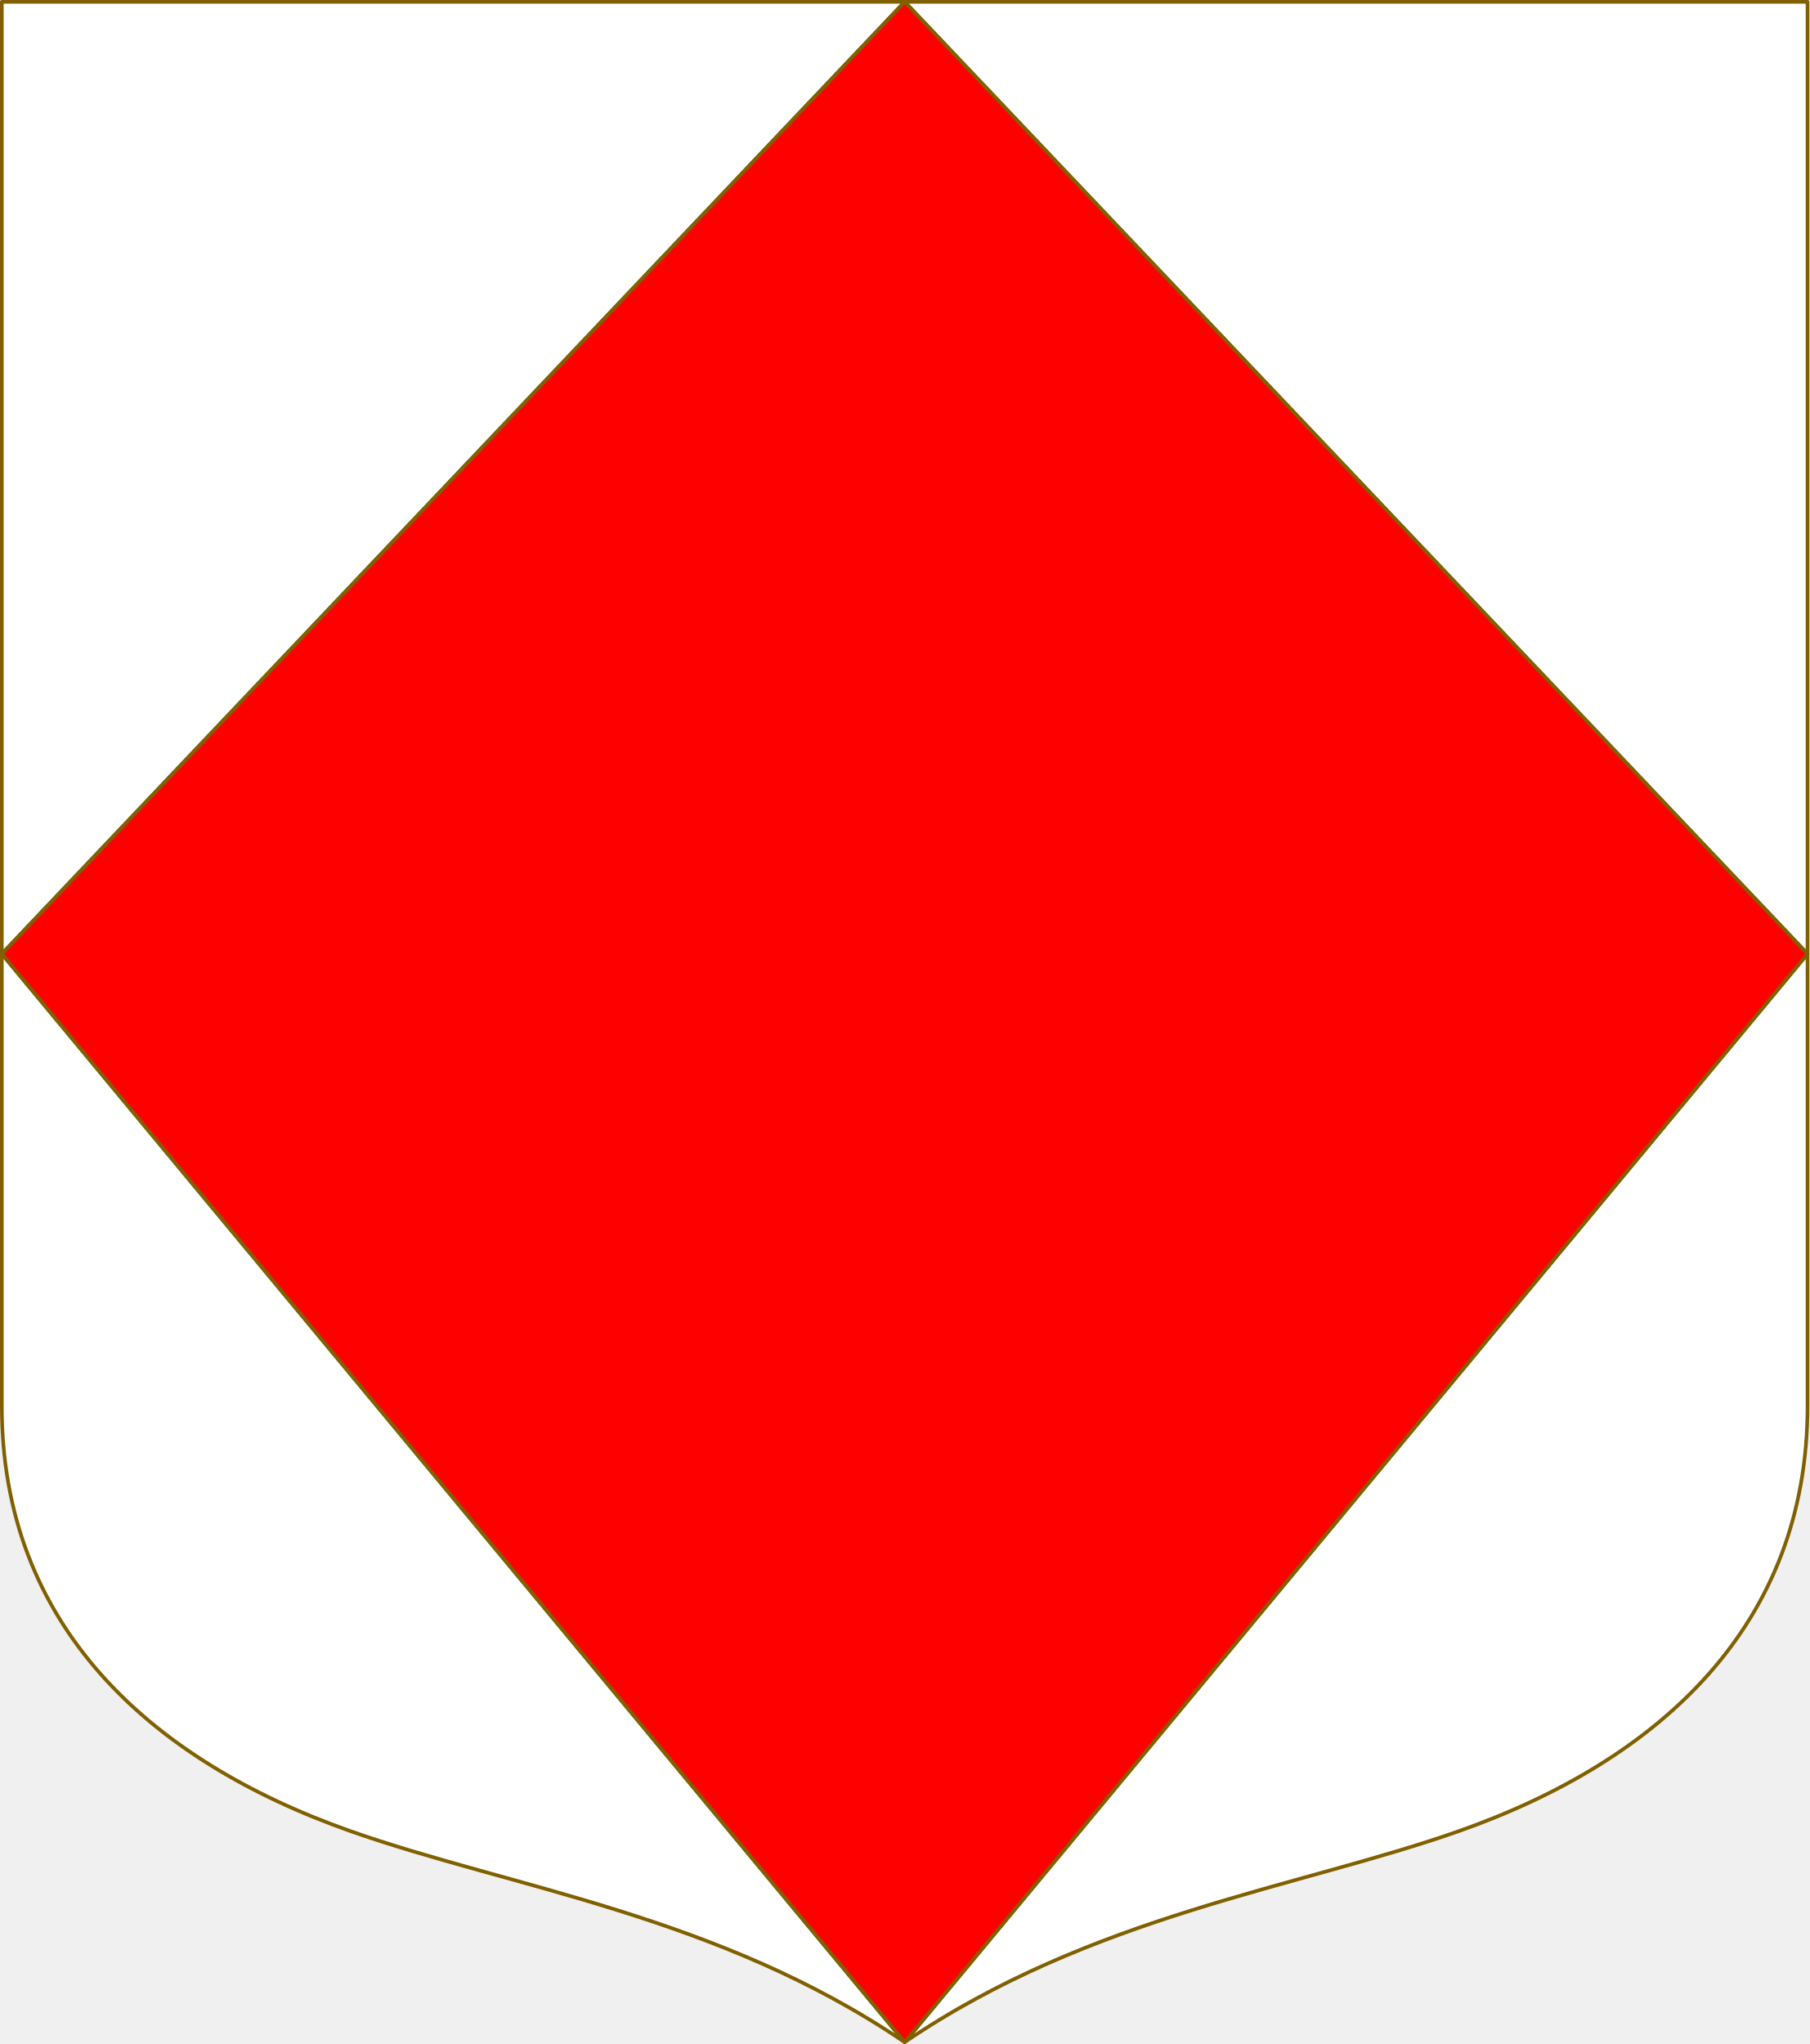
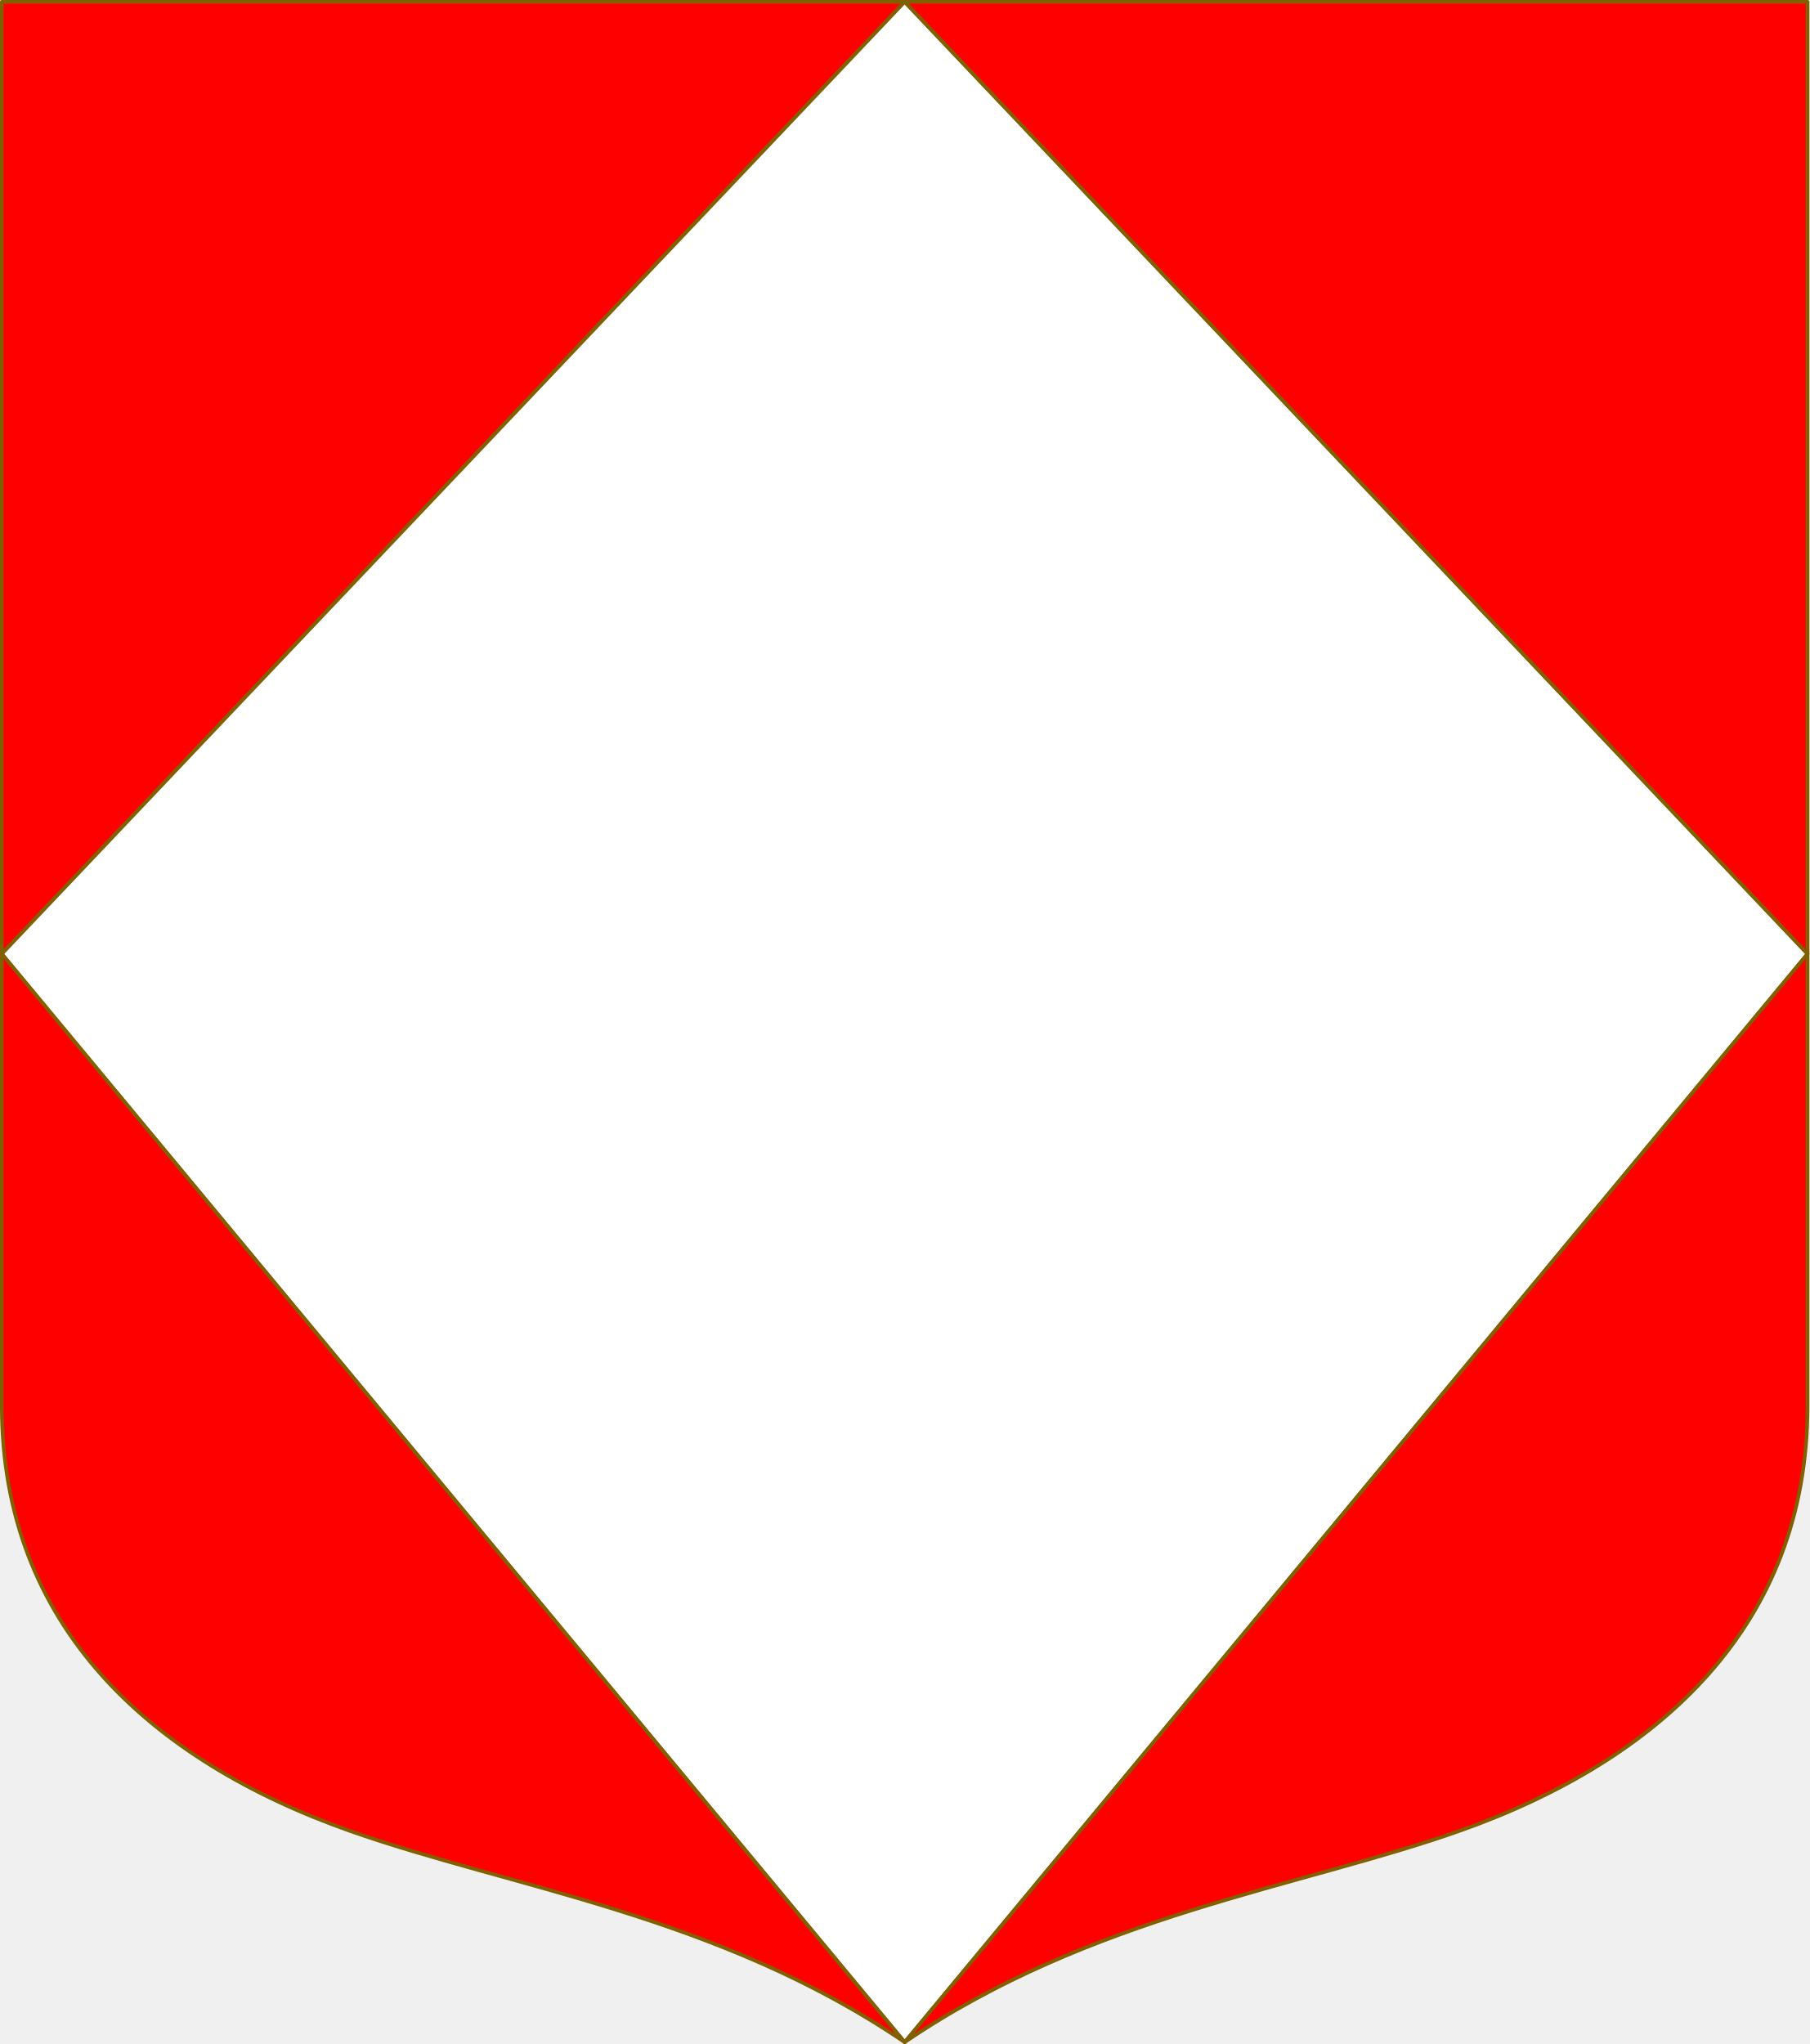
<svg xmlns="http://www.w3.org/2000/svg" width="498.621" height="563.234" viewBox="0 0 131.927 149.022" version="1.1" id="svg8">
  <defs id="defs2" />
  <g id="layer1" transform="translate(-44.9101,-157.567)">
    <g id="g13346" style="stroke:#806000;stroke-width:0.265;stroke-linecap:round;stroke-linejoin:round;stroke-miterlimit:4;stroke-dasharray:none;stroke-opacity:1" transform="translate(-129.1241,-148.843)" />
    <g id="g1042" transform="translate(-3.229777e-5)">
-       <path style="fill:#ffffff;fill-opacity:1;stroke:#806000;stroke-width:0.265;stroke-linecap:round;stroke-linejoin:round;stroke-miterlimit:4;stroke-dasharray:none;stroke-opacity:1" d="M 176.705,227.112 110.874,306.457 45.042,227.112 110.874,157.699 Z M 45.042,157.699 v 102.379 c 0,15.993 10.795,25.82 25.36,30.969 11.742,4.151 26.848,6.148 40.471,15.41 13.623,-9.262 28.729,-11.259 40.471,-15.41 14.565,-5.149 25.36,-14.976 25.36,-30.969 V 157.699 Z" id="path1211" />
-       <path style="fill:#ff0000;fill-opacity:1;stroke:#806000;stroke-width:0.265;stroke-linecap:round;stroke-linejoin:round;stroke-miterlimit:4;stroke-dasharray:none;stroke-opacity:1" d="M 176.705,227.112 110.874,306.457 45.042,227.112 110.874,157.699 Z" id="path1" />
+       <path style="fill:#ff0000;fill-opacity:1;stroke:#806000;stroke-width:0.265;stroke-linecap:round;stroke-linejoin:round;stroke-miterlimit:4;stroke-dasharray:none;stroke-opacity:1" d="M 45.042,227.112 110.874,157.699 H 45.042 Z" id="path1211" />
+       <path style="fill:#ffffff;fill-opacity:1;stroke:#806000;stroke-width:0.265;stroke-linecap:round;stroke-linejoin:round;stroke-miterlimit:4;stroke-dasharray:none;stroke-opacity:1" d="M 176.705,227.112 110.874,306.457 45.042,227.112 110.874,157.699 Z" id="path1" />
+       <path style="fill:#ff0000;fill-opacity:1;stroke:#806000;stroke-width:0.265;stroke-linecap:round;stroke-linejoin:round;stroke-miterlimit:4;stroke-dasharray:none;stroke-opacity:1" d="m 45.042,227.112 v 32.966 c 0,15.993 10.795,25.82 25.36,30.969 11.742,4.151 26.848,6.148 40.471,15.41 z" id="path2" />
+       <path style="fill:#ff0000;fill-opacity:1;stroke:#806000;stroke-width:0.265;stroke-linecap:round;stroke-linejoin:round;stroke-miterlimit:4;stroke-dasharray:none;stroke-opacity:1" d="m 176.705,227.112 v 32.966 c 0,15.993 -10.795,25.82 -25.36,30.969 -11.742,4.151 -26.848,6.148 -40.471,15.41 z" id="path3" />
+       <path style="fill:#ff0000;fill-opacity:1;stroke:#806000;stroke-width:0.265;stroke-linecap:round;stroke-linejoin:round;stroke-miterlimit:4;stroke-dasharray:none;stroke-opacity:1" d="m 176.705,227.112 -65.831,-69.413 h 65.831 z" id="path4" />
    </g>
  </g>
</svg>
